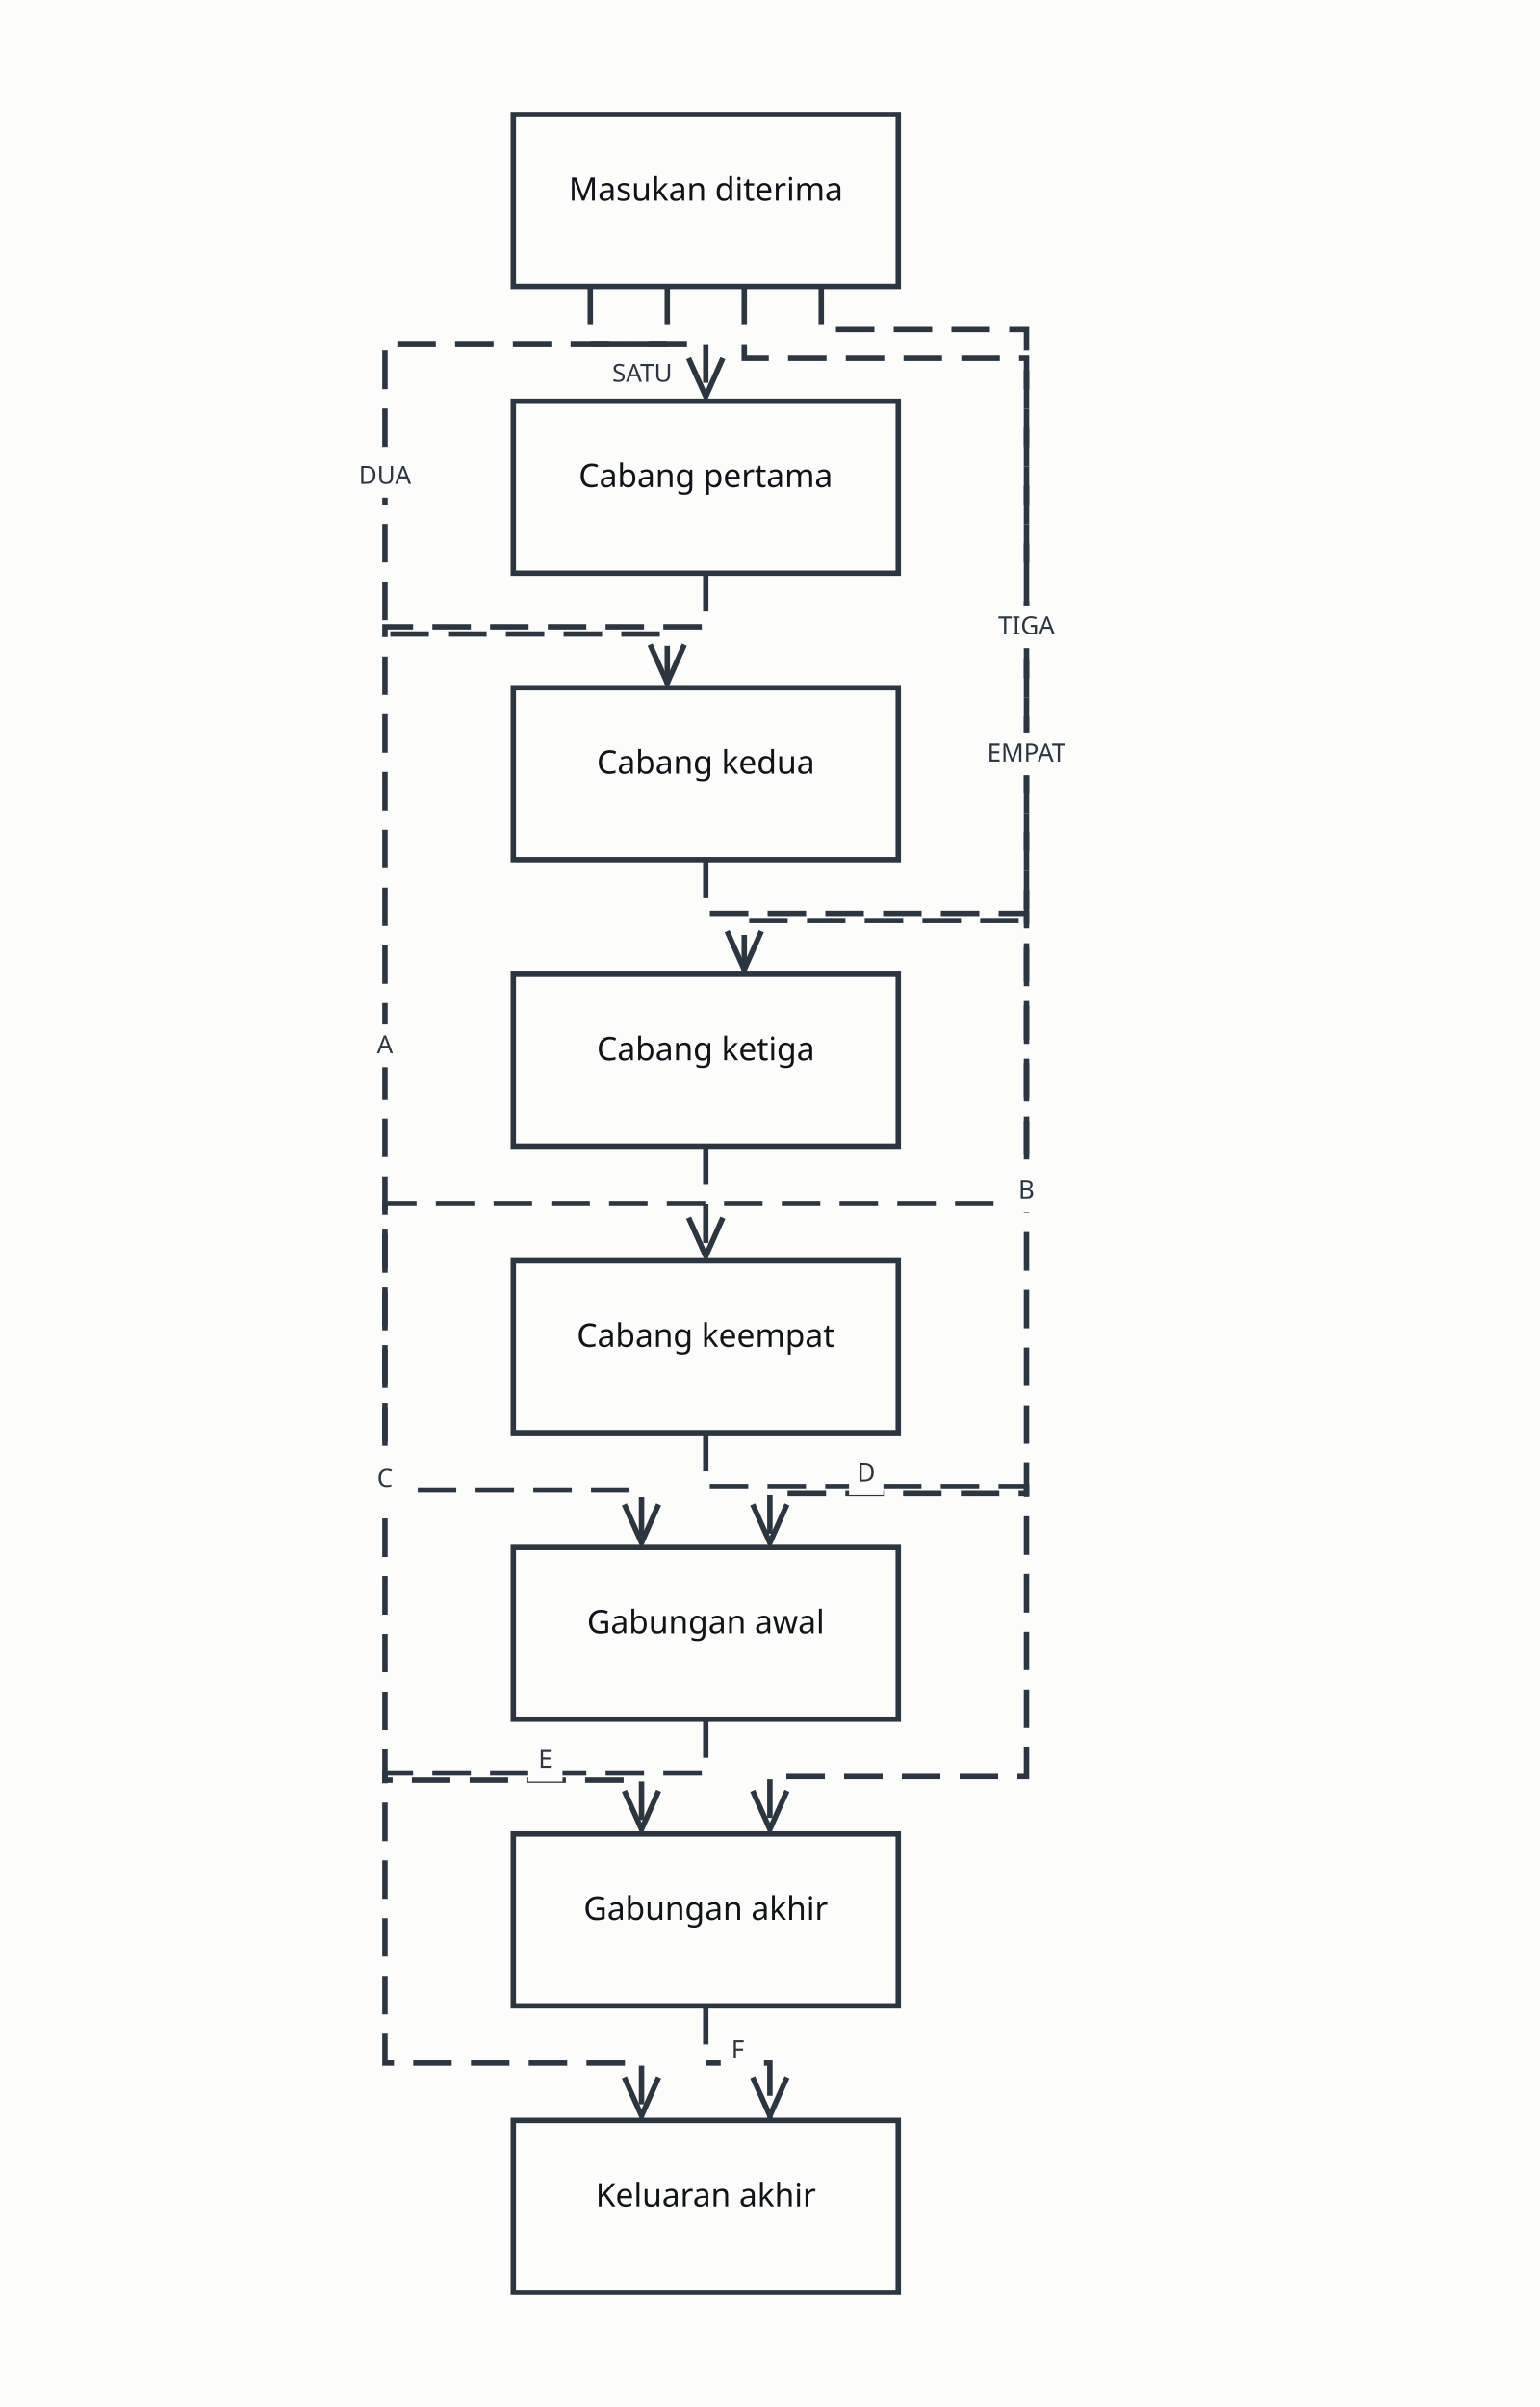
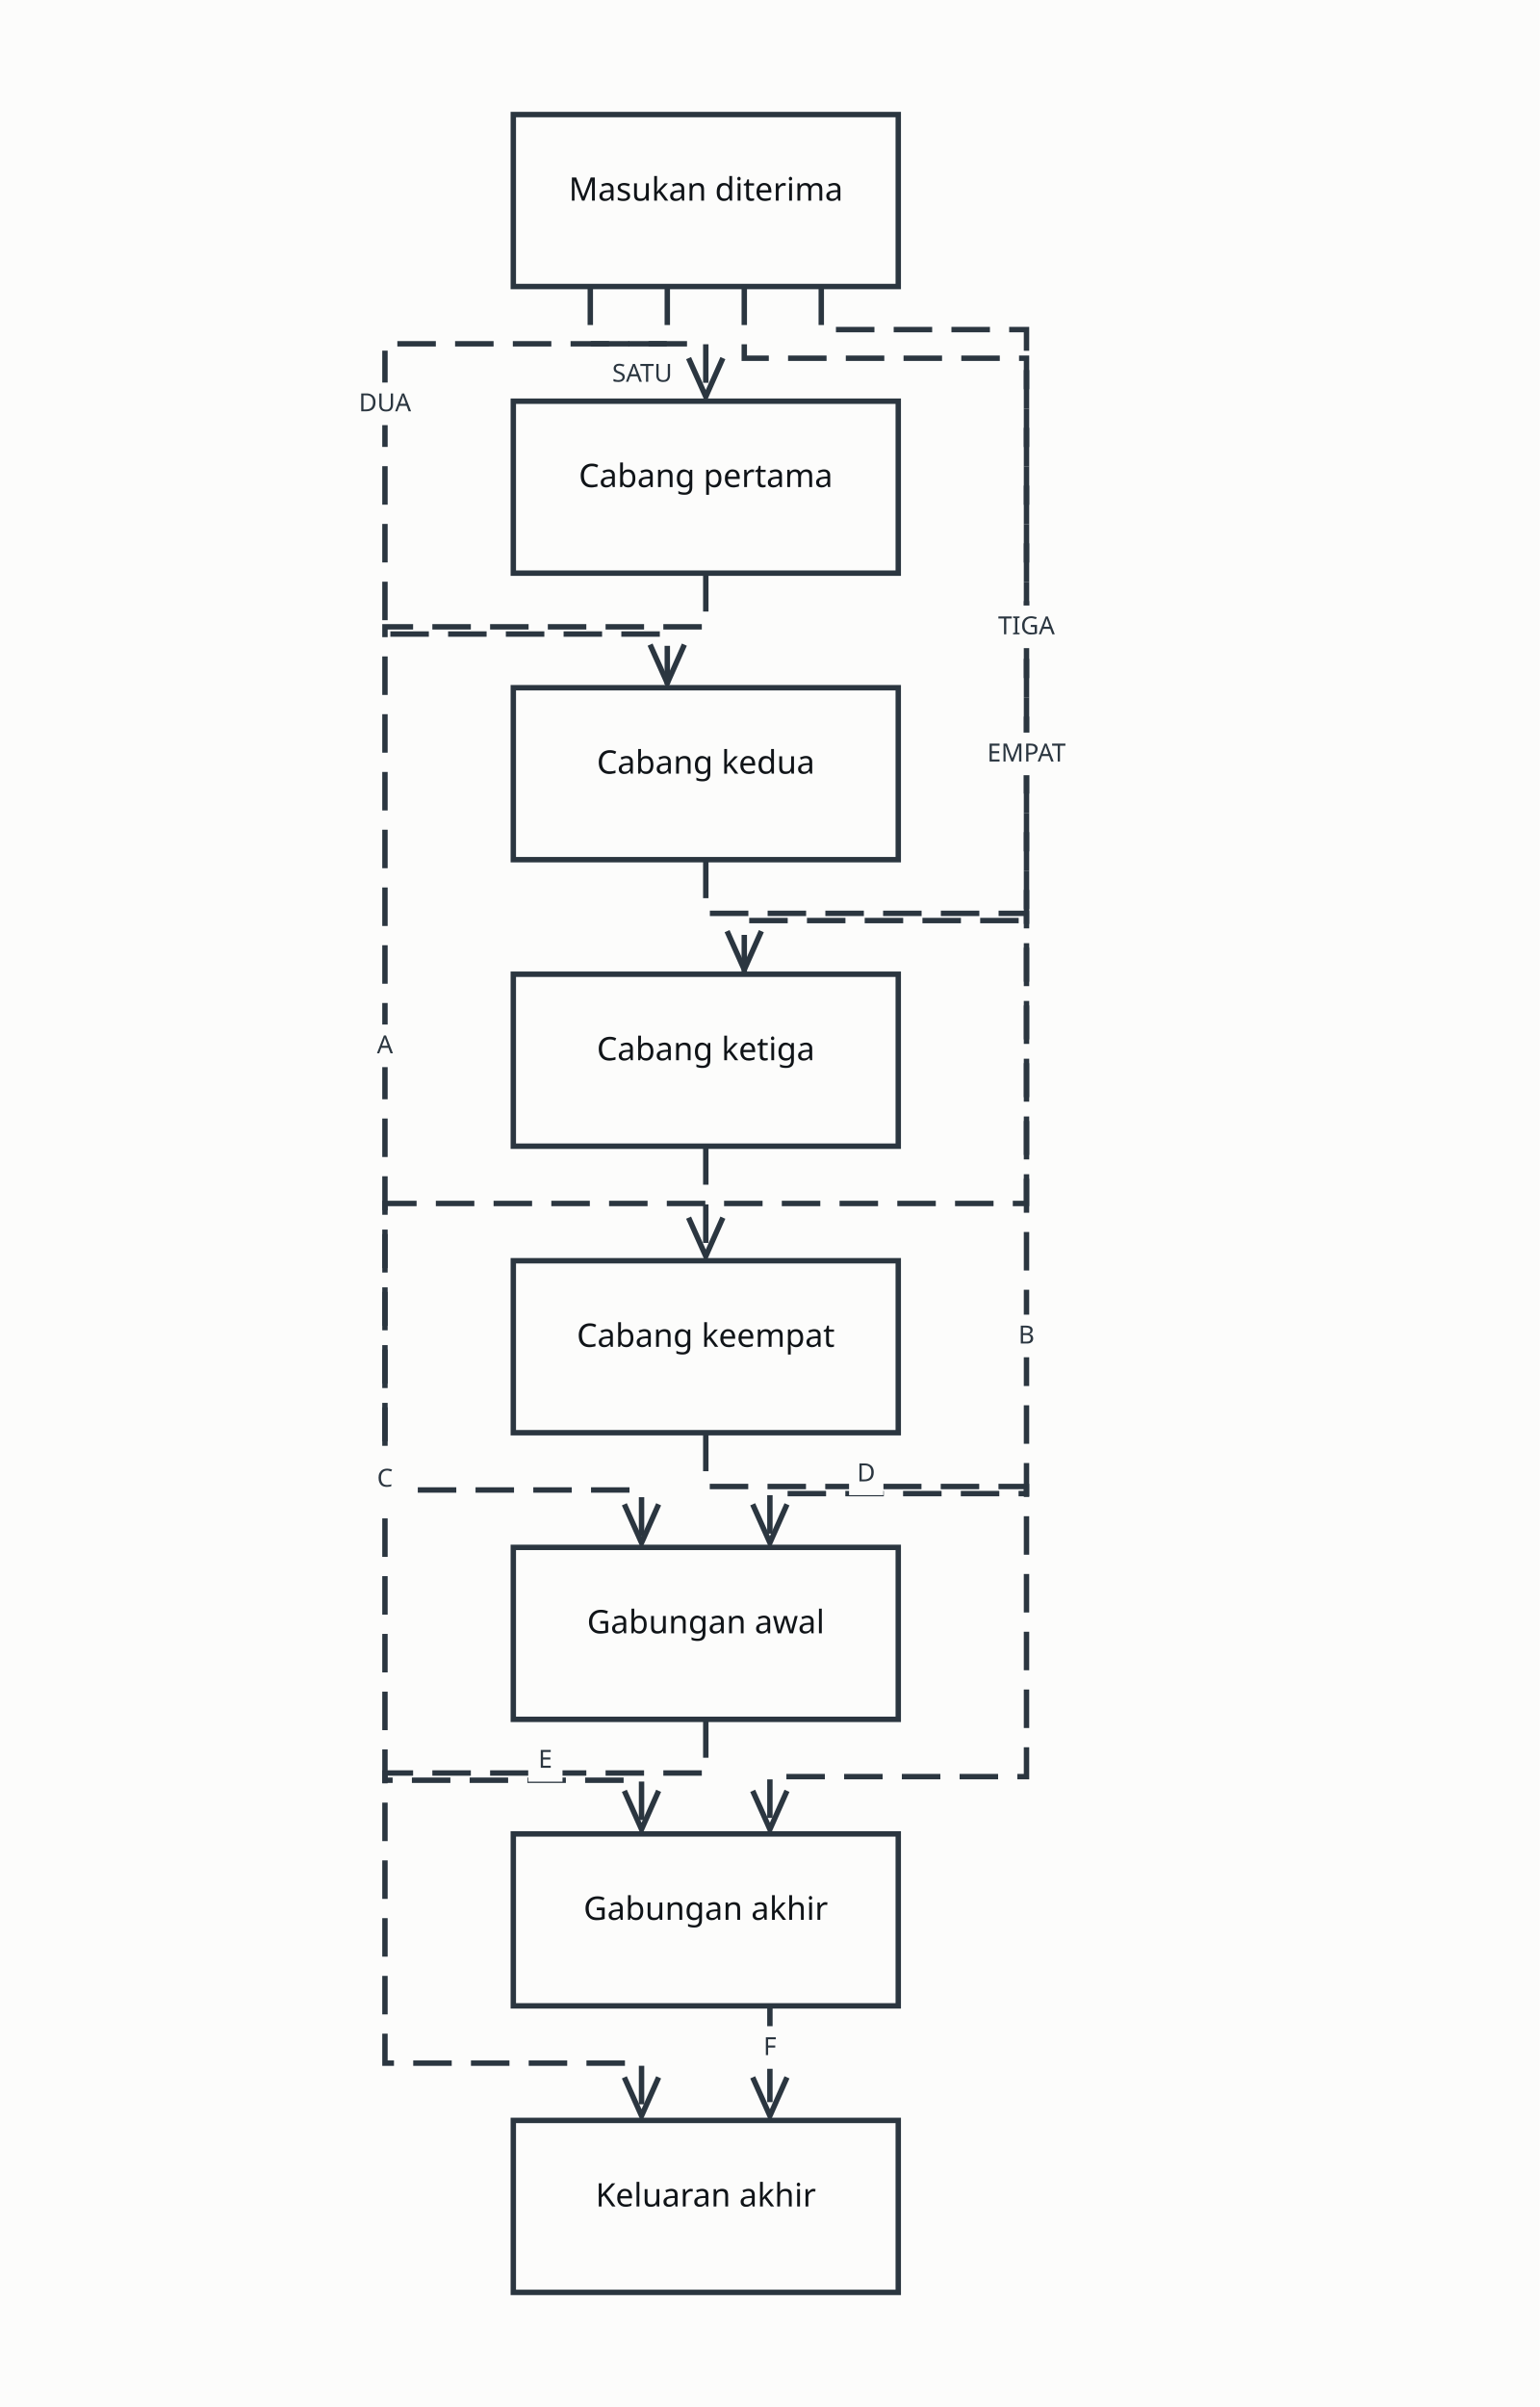
<svg xmlns="http://www.w3.org/2000/svg" width="128.0mm" height="200.025mm" viewBox="0 0 128.0 200.025" version="1.1">
  <defs>
    <marker id="head-control" markerUnits="userSpaceOnUse" markerWidth="5.2" markerHeight="4.85" refX="4.58" refY="2.42" orient="auto">
      <path d="M1.0,1.0 L4.2,2.42 L1.0,3.85" fill="none" stroke="#2B3640" stroke-width="0.45" />
    </marker>
  </defs>
  <rect x="0" y="0" width="128.0" height="200.025" fill="#FCFCFB" />
  <path d="M 49.07 23.81 L 49.07 28.57 L 58.67 28.57 L 58.67 33.34" fill="none" stroke="#2B3640" stroke-width="0.45" stroke-dasharray="3.2,1.6" marker-end="url(#head-control)" data-mark="link" data-series="control" data-index="0" />
  <path d="M 55.47 23.81 L 55.47 28.57 L 32.0 28.57 L 32.0 52.69 L 55.47 52.69 L 55.47 57.15" fill="none" stroke="#2B3640" stroke-width="0.45" stroke-dasharray="3.2,1.6" marker-end="url(#head-control)" data-mark="link" data-series="control" data-index="1" />
  <path d="M 61.87 23.81 L 61.87 29.77 L 85.33 29.77 L 85.33 76.5 L 61.87 76.5 L 61.87 80.96" fill="none" stroke="#2B3640" stroke-width="0.45" stroke-dasharray="3.2,1.6" marker-end="url(#head-control)" data-mark="link" data-series="control" data-index="2" />
  <path d="M 68.27 23.81 L 68.27 27.39 L 85.33 27.39 L 85.33 100.01 L 58.67 100.01 L 58.67 104.77" fill="none" stroke="#2B3640" stroke-width="0.45" stroke-dasharray="3.2,1.6" marker-end="url(#head-control)" data-mark="link" data-series="control" data-index="3" />
  <path d="M 58.67 47.62 L 58.67 52.09 L 32.0 52.09 L 32.0 123.82 L 53.33 123.82 L 53.33 128.59" fill="none" stroke="#2B3640" stroke-width="0.45" stroke-dasharray="3.2,1.6" marker-end="url(#head-control)" data-mark="link" data-series="control" data-index="4" />
  <path d="M 58.67 71.44 L 58.67 75.9 L 85.33 75.9 L 85.33 124.12 L 64.0 124.12 L 64.0 128.59" fill="none" stroke="#2B3640" stroke-width="0.45" stroke-dasharray="3.2,1.6" marker-end="url(#head-control)" data-mark="link" data-series="control" data-index="5" />
  <path d="M 58.67 95.25 L 58.67 100.01 L 32.0 100.01 L 32.0 147.94 L 53.33 147.94 L 53.33 152.4" fill="none" stroke="#2B3640" stroke-width="0.45" stroke-dasharray="3.2,1.6" marker-end="url(#head-control)" data-mark="link" data-series="control" data-index="6" />
  <path d="M 58.67 119.06 L 58.67 123.53 L 85.33 123.53 L 85.33 147.64 L 64.0 147.64 L 64.0 152.4" fill="none" stroke="#2B3640" stroke-width="0.45" stroke-dasharray="3.2,1.6" marker-end="url(#head-control)" data-mark="link" data-series="control" data-index="7" />
  <path d="M 58.67 142.87 L 58.67 147.34 L 32.0 147.34 L 32.0 171.45 L 53.33 171.45 L 53.33 176.21" fill="none" stroke="#2B3640" stroke-width="0.45" stroke-dasharray="3.2,1.6" marker-end="url(#head-control)" data-mark="link" data-series="control" data-index="8" />
-   <path d="M 58.67 166.69 L 58.67 171.45 L 64.0 171.45 L 64.0 176.21" fill="none" stroke="#2B3640" stroke-width="0.45" stroke-dasharray="3.2,1.6" marker-end="url(#head-control)" data-mark="link" data-series="control" data-index="9" />
+   <path d="M 64.0 166.69 L 64.0 176.21" fill="none" stroke="#2B3640" stroke-width="0.45" stroke-dasharray="3.2,1.6" marker-end="url(#head-control)" data-mark="link" data-series="control" data-index="9" />
  <rect x="50.09" y="29.33" width="6.6" height="3.54" fill="#FCFCFB" />
  <text x="53.39" y="31.73" font-family="IBM Plex Mono" font-size="2.081" font-weight="400" fill="#2B3640" text-anchor="middle">SATU</text>
-   <rect x="29.33" y="37.81" width="5.35" height="3.54" fill="#FCFCFB" />
-   <text x="32.0" y="40.21" font-family="IBM Plex Mono" font-size="2.081" font-weight="400" fill="#2B3640" text-anchor="middle">DUA</text>
+   <rect x="29.33" y="31.79" width="5.35" height="3.54" fill="#FCFCFB" />
+   <text x="32.0" y="34.18" font-family="IBM Plex Mono" font-size="2.081" font-weight="400" fill="#2B3640" text-anchor="middle">DUA</text>
  <rect x="82.04" y="50.32" width="6.6" height="3.54" fill="#FCFCFB" />
  <text x="85.33" y="52.71" font-family="IBM Plex Mono" font-size="2.081" font-weight="400" fill="#2B3640" text-anchor="middle">TIGA</text>
  <rect x="81.41" y="60.88" width="7.84" height="3.54" fill="#FCFCFB" />
  <text x="85.33" y="63.28" font-family="IBM Plex Mono" font-size="2.081" font-weight="400" fill="#2B3640" text-anchor="middle">EMPAT</text>
  <rect x="30.58" y="85.14" width="2.85" height="3.54" fill="#FCFCFB" />
  <text x="32.0" y="87.53" font-family="IBM Plex Mono" font-size="2.081" font-weight="400" fill="#2B3640" text-anchor="middle">A</text>
-   <rect x="83.91" y="97.2" width="2.85" height="3.54" fill="#FCFCFB" />
-   <text x="85.33" y="99.59" font-family="IBM Plex Mono" font-size="2.081" font-weight="400" fill="#2B3640" text-anchor="middle">B</text>
+   <rect x="83.91" y="109.25" width="2.85" height="3.54" fill="#FCFCFB" />
+   <text x="85.33" y="111.65" font-family="IBM Plex Mono" font-size="2.081" font-weight="400" fill="#2B3640" text-anchor="middle">B</text>
  <rect x="30.58" y="121.16" width="2.85" height="3.54" fill="#FCFCFB" />
  <text x="32.0" y="123.55" font-family="IBM Plex Mono" font-size="2.081" font-weight="400" fill="#2B3640" text-anchor="middle">C</text>
  <rect x="70.58" y="120.71" width="2.85" height="3.54" fill="#FCFCFB" />
  <text x="72.0" y="123.1" font-family="IBM Plex Mono" font-size="2.081" font-weight="400" fill="#2B3640" text-anchor="middle">D</text>
  <rect x="43.91" y="144.52" width="2.85" height="3.54" fill="#FCFCFB" />
  <text x="45.33" y="146.91" font-family="IBM Plex Mono" font-size="2.081" font-weight="400" fill="#2B3640" text-anchor="middle">E</text>
-   <rect x="59.91" y="168.63" width="2.85" height="3.54" fill="#FCFCFB" />
-   <text x="61.33" y="171.03" font-family="IBM Plex Mono" font-size="2.081" font-weight="400" fill="#2B3640" text-anchor="middle">F</text>
+   <rect x="62.58" y="168.38" width="2.85" height="3.54" fill="#FCFCFB" />
+   <text x="64.0" y="170.78" font-family="IBM Plex Mono" font-size="2.081" font-weight="400" fill="#2B3640" text-anchor="middle">F</text>
  <rect x="42.67" y="9.52" width="32.0" height="14.29" data-node="n1" fill="none" stroke="#2B3640" stroke-width="0.45" data-mark="node" data-index="0" />
  <text x="58.67" y="16.67" font-family="IBM Plex Sans Condensed" font-size="2.681" font-weight="400" fill="#101418" text-anchor="middle">Masukan diterima</text>
  <rect x="42.67" y="33.34" width="32.0" height="14.29" data-node="n2" fill="none" stroke="#2B3640" stroke-width="0.45" data-mark="node" data-index="1" />
  <text x="58.67" y="40.48" font-family="IBM Plex Sans Condensed" font-size="2.681" font-weight="400" fill="#101418" text-anchor="middle">Cabang pertama</text>
  <rect x="42.67" y="57.15" width="32.0" height="14.29" data-node="n3" fill="none" stroke="#2B3640" stroke-width="0.45" data-mark="node" data-index="2" />
  <text x="58.67" y="64.29" font-family="IBM Plex Sans Condensed" font-size="2.681" font-weight="400" fill="#101418" text-anchor="middle">Cabang kedua</text>
  <rect x="42.67" y="80.96" width="32.0" height="14.29" data-node="n4" fill="none" stroke="#2B3640" stroke-width="0.45" data-mark="node" data-index="3" />
  <text x="58.67" y="88.11" font-family="IBM Plex Sans Condensed" font-size="2.681" font-weight="400" fill="#101418" text-anchor="middle">Cabang ketiga</text>
  <rect x="42.67" y="104.77" width="32.0" height="14.29" data-node="n5" fill="none" stroke="#2B3640" stroke-width="0.45" data-mark="node" data-index="4" />
  <text x="58.67" y="111.92" font-family="IBM Plex Sans Condensed" font-size="2.681" font-weight="400" fill="#101418" text-anchor="middle">Cabang keempat</text>
  <rect x="42.67" y="128.59" width="32.0" height="14.29" data-node="n6" fill="none" stroke="#2B3640" stroke-width="0.45" data-mark="node" data-index="5" />
  <text x="58.67" y="135.73" font-family="IBM Plex Sans Condensed" font-size="2.681" font-weight="400" fill="#101418" text-anchor="middle">Gabungan awal</text>
  <rect x="42.67" y="152.4" width="32.0" height="14.29" data-node="n7" fill="none" stroke="#2B3640" stroke-width="0.45" data-mark="node" data-index="6" />
  <text x="58.67" y="159.54" font-family="IBM Plex Sans Condensed" font-size="2.681" font-weight="400" fill="#101418" text-anchor="middle">Gabungan akhir</text>
  <rect x="42.67" y="176.21" width="32.0" height="14.29" data-node="n8" fill="none" stroke="#2B3640" stroke-width="0.45" data-mark="node" data-index="7" />
  <text x="58.67" y="183.36" font-family="IBM Plex Sans Condensed" font-size="2.681" font-weight="400" fill="#101418" text-anchor="middle">Keluaran akhir</text>
</svg>
